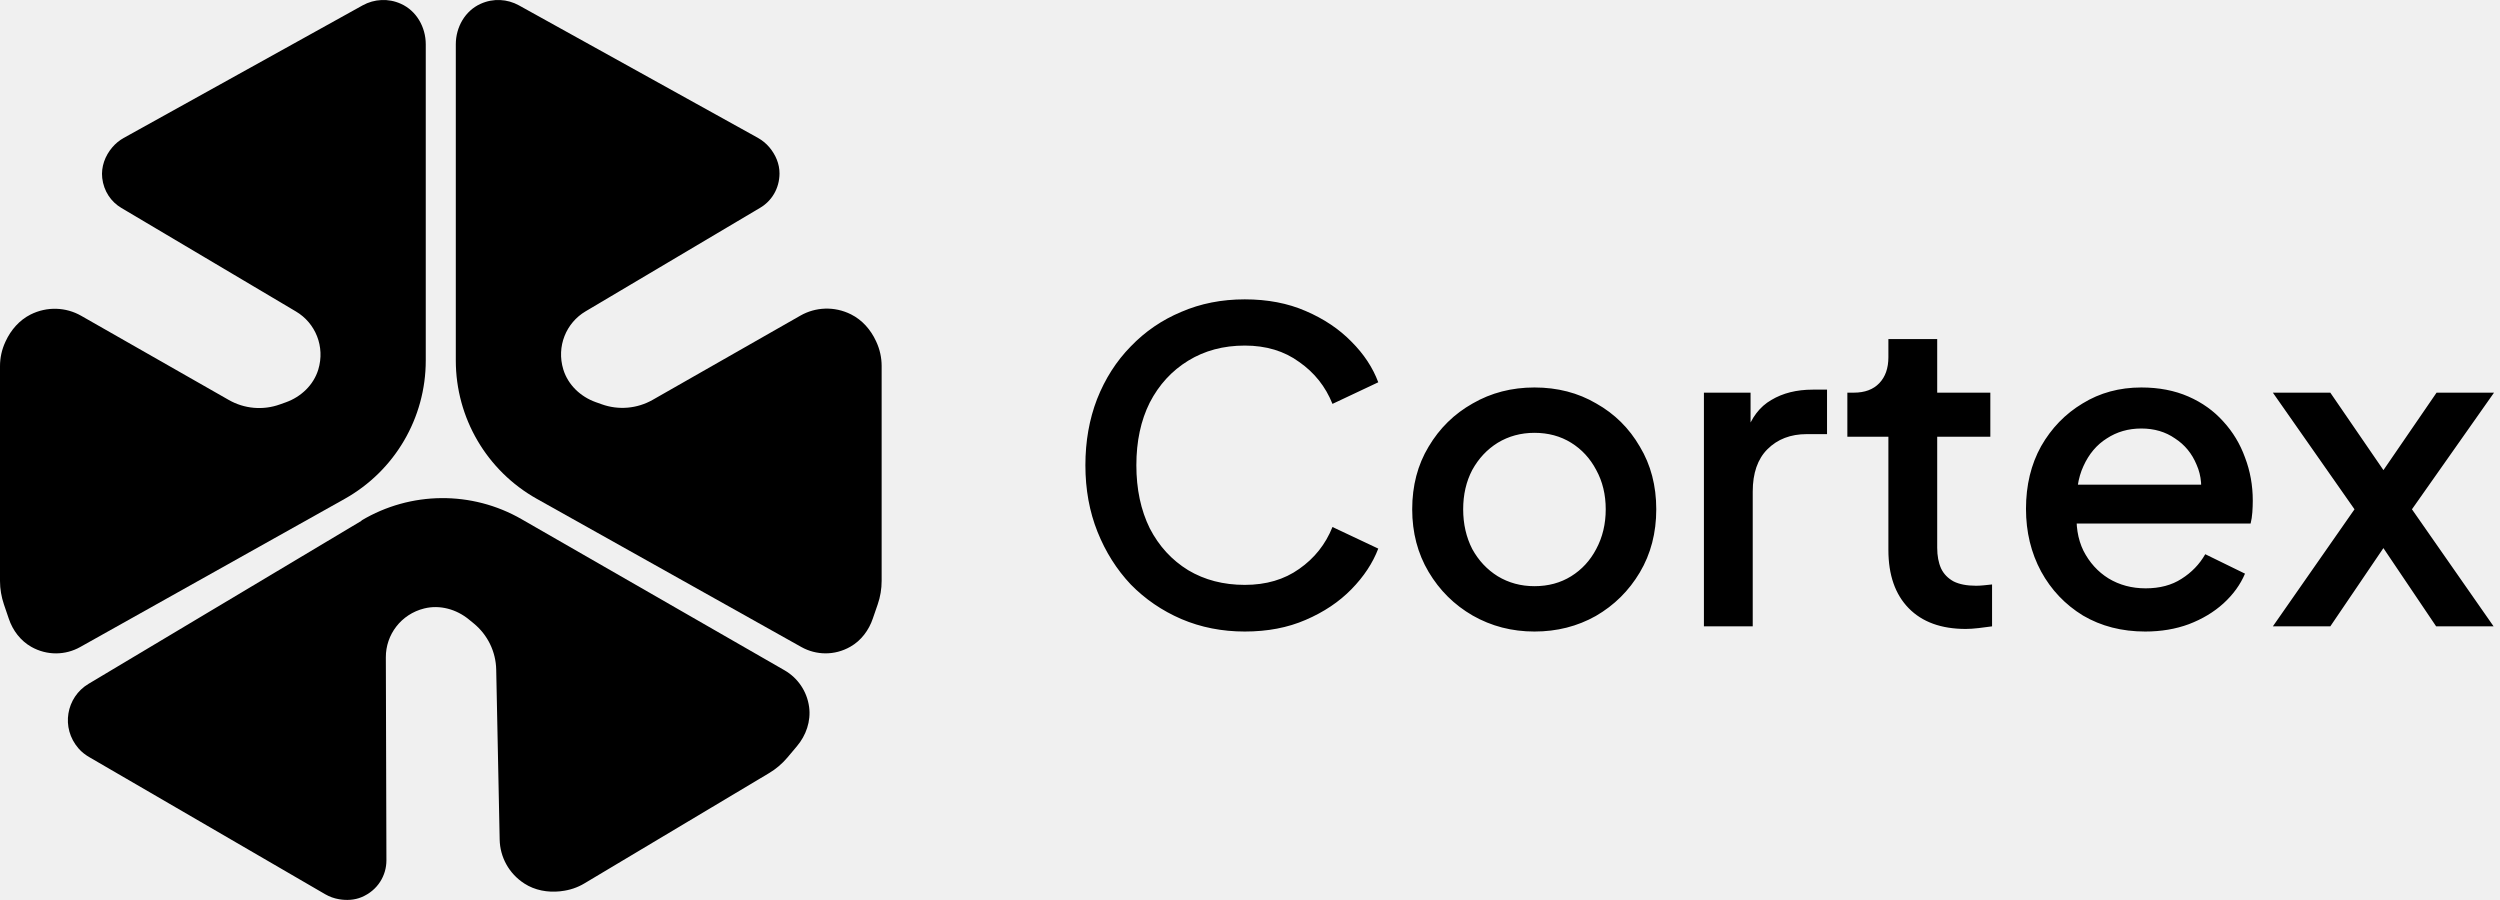
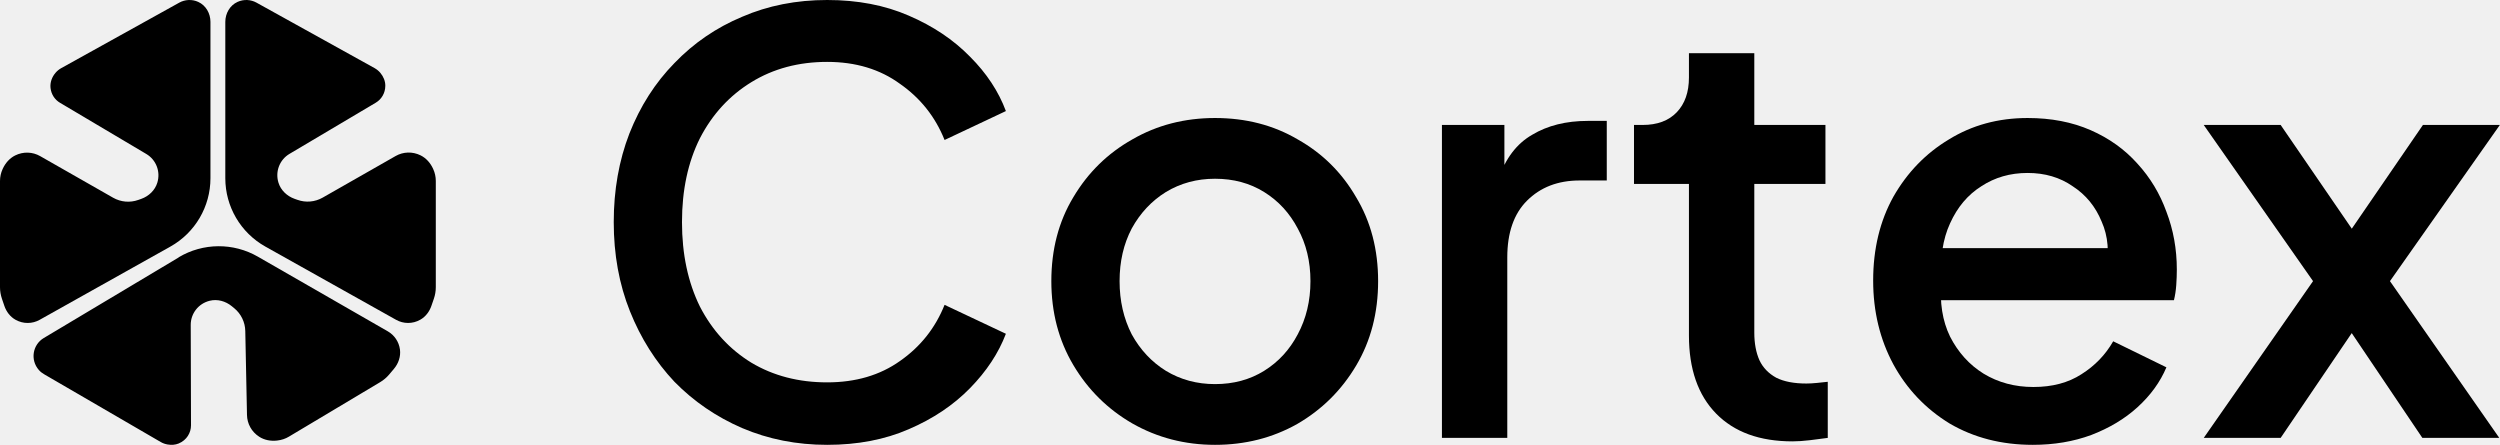
- <svg xmlns="http://www.w3.org/2000/svg" width="1389" height="500" viewBox="0 0 1389 500" fill="none">
-   <path d="M253.246 24.906V200.319C253.246 232.191 270.44 261.549 298.242 277.142L445.257 359.498C453.443 364.071 463.686 364.345 472.465 359.315C478.456 355.931 482.754 350.124 484.949 343.63L487.647 335.811C489.11 331.604 489.842 327.214 489.842 322.733V203.337C489.842 198.718 488.836 194.145 486.915 189.984L486.687 189.481C483.76 183.171 479.05 177.775 472.831 174.665C463.594 170.047 453.123 170.55 444.709 175.351L362.673 222.131C354.03 227.07 343.65 227.984 334.276 224.6L330.938 223.411C322.524 220.393 315.573 213.809 312.967 205.257C309.08 192.499 314.521 179.375 325.359 172.973L422.348 115.448C428.704 111.698 433.048 104.747 433.094 96.425C433.139 91.029 430.899 85.907 427.423 81.792C425.64 79.688 423.491 77.951 421.067 76.579L288.274 2.957C281.872 -0.564 274.052 -1.067 267.01 2.134C258.368 6.021 253.246 15.12 253.246 24.586V24.906Z" fill="black" />
-   <path d="M236.55 24.906V200.319C236.55 232.191 219.356 261.549 191.554 277.142L44.539 359.498C36.399 364.071 26.202 364.345 17.422 359.406C11.432 356.023 7.088 350.307 4.893 343.767L2.195 335.856C0.777 331.65 0 327.26 0 322.824V203.428C0 198.81 1.006 194.237 2.927 190.076L3.155 189.573C6.082 183.262 10.792 177.866 16.965 174.757C26.202 170.138 36.674 170.641 45.088 175.443L127.123 222.222C135.766 227.161 146.146 228.076 155.52 224.692L158.859 223.503C167.272 220.485 174.223 213.9 176.83 205.349C180.716 192.591 175.275 179.467 164.437 173.065L67.449 115.539C61.687 112.155 57.617 106.165 56.794 98.894C56.108 92.721 58.349 86.593 62.373 81.883C64.156 79.78 66.305 77.996 68.683 76.67L201.523 2.957C207.925 -0.564 215.744 -1.067 222.786 2.134C231.429 6.021 236.55 15.12 236.55 24.586V24.906Z" fill="black" />
-   <path d="M200.792 289.21C228.137 272.885 262.204 272.565 289.824 288.479L435.924 372.435C443.195 376.642 448.362 384.004 449.551 392.83C450.603 400.695 447.859 408.606 442.738 414.642L437.387 420.998C434.507 424.382 431.123 427.263 427.282 429.55L324.76 490.779C320.827 493.157 316.392 494.62 311.819 495.123L311.179 495.215C304.274 495.947 297.186 494.666 291.378 490.916C282.69 485.338 277.797 476.101 277.614 466.452L275.694 372.069C275.511 362.101 270.938 352.727 263.256 346.416L260.512 344.175C253.607 338.505 244.416 335.899 235.728 338.048C222.787 341.249 214.327 352.635 214.373 365.21L214.693 478.021C214.693 486.389 209.937 494.666 200.883 498.462C196.95 500.108 192.561 500.336 188.354 499.605C185.656 499.148 183.095 498.233 180.717 496.861L49.935 420.861C47.603 419.535 45.408 417.889 43.671 415.877C33.656 404.399 36.766 387.343 49.204 379.935L200.929 289.302L200.792 289.21Z" fill="black" />
-   <path d="M691.602 350.88C678.962 350.88 667.202 348.56 656.322 343.92C645.602 339.28 636.242 332.88 628.242 324.72C620.402 316.4 614.242 306.64 609.762 295.44C605.282 284.24 603.042 271.92 603.042 258.48C603.042 245.2 605.202 232.96 609.522 221.76C614.002 210.4 620.242 200.64 628.242 192.48C636.242 184.16 645.602 177.76 656.322 173.28C667.042 168.64 678.802 166.32 691.602 166.32C704.242 166.32 715.522 168.48 725.442 172.8C735.522 177.12 744.002 182.8 750.882 189.84C757.762 196.72 762.722 204.24 765.762 212.4L740.322 224.4C736.482 214.8 730.322 207.04 721.842 201.12C713.522 195.04 703.442 192 691.602 192C679.762 192 669.282 194.8 660.162 200.4C651.042 206 643.922 213.76 638.802 223.68C633.842 233.6 631.362 245.2 631.362 258.48C631.362 271.76 633.842 283.44 638.802 293.52C643.922 303.44 651.042 311.2 660.162 316.8C669.282 322.24 679.762 324.96 691.602 324.96C703.442 324.96 713.522 322 721.842 316.08C730.322 310.16 736.482 302.4 740.322 292.8L765.762 304.8C762.722 312.8 757.762 320.32 750.882 327.36C744.002 334.4 735.522 340.08 725.442 344.4C715.522 348.72 704.242 350.88 691.602 350.88ZM852.541 350.88C840.061 350.88 828.621 347.92 818.221 342C807.981 336.08 799.821 328 793.741 317.76C787.661 307.52 784.621 295.92 784.621 282.96C784.621 269.84 787.661 258.24 793.741 248.16C799.821 237.92 807.981 229.92 818.221 224.16C828.461 218.24 839.901 215.28 852.541 215.28C865.341 215.28 876.781 218.24 886.861 224.16C897.101 229.92 905.181 237.92 911.101 248.16C917.181 258.24 920.221 269.84 920.221 282.96C920.221 296.08 917.181 307.76 911.101 318C905.021 328.24 896.861 336.32 886.621 342.24C876.381 348 865.021 350.88 852.541 350.88ZM852.541 325.68C860.221 325.68 867.021 323.84 872.941 320.16C878.861 316.48 883.501 311.44 886.861 305.04C890.381 298.48 892.141 291.12 892.141 282.96C892.141 274.8 890.381 267.52 886.861 261.12C883.501 254.72 878.861 249.68 872.941 246C867.021 242.32 860.221 240.48 852.541 240.48C845.021 240.48 838.221 242.32 832.141 246C826.221 249.68 821.501 254.72 817.981 261.12C814.621 267.52 812.941 274.8 812.941 282.96C812.941 291.12 814.621 298.48 817.981 305.04C821.501 311.44 826.221 316.48 832.141 320.16C838.221 323.84 845.021 325.68 852.541 325.68ZM946.697 348V218.16H972.617V244.32L970.217 240.48C973.097 232 977.737 225.92 984.137 222.24C990.537 218.4 998.217 216.48 1007.18 216.48H1015.1V241.2H1003.82C994.857 241.2 987.577 244 981.977 249.6C976.537 255.04 973.817 262.88 973.817 273.12V348H946.697ZM1092.15 349.44C1078.55 349.44 1067.99 345.6 1060.47 337.92C1052.95 330.24 1049.19 319.44 1049.19 305.52V242.64H1026.39V218.16H1029.99C1036.07 218.16 1040.79 216.4 1044.15 212.88C1047.51 209.36 1049.19 204.56 1049.19 198.48V188.4H1076.31V218.16H1105.83V242.64H1076.31V304.32C1076.31 308.8 1077.03 312.64 1078.47 315.84C1079.91 318.88 1082.23 321.28 1085.43 323.04C1088.63 324.64 1092.79 325.44 1097.91 325.44C1099.19 325.44 1100.63 325.36 1102.23 325.2C1103.83 325.04 1105.35 324.88 1106.79 324.72V348C1104.55 348.32 1102.07 348.64 1099.35 348.96C1096.63 349.28 1094.23 349.44 1092.15 349.44ZM1191.88 350.88C1178.92 350.88 1167.4 347.92 1157.32 342C1147.4 335.92 1139.64 327.76 1134.04 317.52C1128.44 307.12 1125.64 295.52 1125.64 282.72C1125.64 269.6 1128.44 258 1134.04 247.92C1139.8 237.84 1147.48 229.92 1157.08 224.16C1166.68 218.24 1177.56 215.28 1189.72 215.28C1199.48 215.28 1208.2 216.96 1215.88 220.32C1223.56 223.68 1230.04 228.32 1235.32 234.24C1240.6 240 1244.6 246.64 1247.32 254.16C1250.2 261.68 1251.64 269.68 1251.64 278.16C1251.64 280.24 1251.56 282.4 1251.4 284.64C1251.24 286.88 1250.92 288.96 1250.44 290.88H1147V269.28H1235.08L1222.12 279.12C1223.72 271.28 1223.16 264.32 1220.44 258.24C1217.88 252 1213.88 247.12 1208.44 243.6C1203.16 239.92 1196.92 238.08 1189.72 238.08C1182.52 238.08 1176.12 239.92 1170.52 243.6C1164.92 247.12 1160.6 252.24 1157.56 258.96C1154.52 265.52 1153.32 273.52 1153.96 282.96C1153.16 291.76 1154.36 299.44 1157.56 306C1160.92 312.56 1165.56 317.68 1171.48 321.36C1177.56 325.04 1184.44 326.88 1192.12 326.88C1199.96 326.88 1206.6 325.12 1212.04 321.6C1217.64 318.08 1222.04 313.52 1225.24 307.92L1247.32 318.72C1244.76 324.8 1240.76 330.32 1235.32 335.28C1230.04 340.08 1223.64 343.92 1216.12 346.8C1208.76 349.52 1200.68 350.88 1191.88 350.88ZM1262.8 348L1308.16 282.96L1262.8 218.16H1294.72L1331.92 272.4H1316.56L1353.76 218.16H1385.68L1340.08 282.96L1385.44 348H1353.52L1316.8 293.52H1331.68L1294.72 348H1262.8Z" fill="black" />
+ <svg xmlns="http://www.w3.org/2000/svg" width="2810" height="500" viewBox="0 0 2810 500" fill="none">
+   <g clip-path="url(#clip0_907_22)">
+     <path d="M253.246 24.906V200.319C253.246 232.191 270.44 261.549 298.242 277.142L445.257 359.498C453.443 364.071 463.686 364.345 472.465 359.315C478.456 355.931 482.754 350.124 484.949 343.63L487.647 335.811C489.11 331.604 489.842 327.214 489.842 322.733V203.337C489.842 198.718 488.836 194.145 486.915 189.984L486.687 189.481C483.76 183.171 479.05 177.775 472.831 174.665C463.594 170.047 453.123 170.55 444.709 175.351L362.673 222.131C354.03 227.07 343.65 227.984 334.276 224.6L330.938 223.411C322.524 220.393 315.573 213.809 312.967 205.257C309.08 192.499 314.521 179.375 325.359 172.973L422.348 115.448C428.704 111.698 433.048 104.747 433.094 96.425C433.139 91.029 430.899 85.907 427.423 81.792C425.64 79.688 423.491 77.951 421.067 76.579L288.274 2.957C281.872 -0.564 274.052 -1.067 267.01 2.134C258.368 6.021 253.246 15.12 253.246 24.586V24.906Z" fill="black" />
+     <path d="M236.55 24.906V200.319C236.55 232.191 219.356 261.549 191.554 277.142L44.539 359.498C36.399 364.071 26.202 364.345 17.422 359.406C11.432 356.023 7.088 350.307 4.893 343.767L2.195 335.856C0.777 331.65 0 327.26 0 322.824V203.428C0 198.81 1.006 194.237 2.927 190.076L3.155 189.573C6.082 183.262 10.792 177.866 16.965 174.757C26.202 170.138 36.674 170.641 45.088 175.443L127.123 222.222C135.766 227.161 146.146 228.076 155.52 224.692L158.859 223.503C167.272 220.485 174.223 213.9 176.83 205.349C180.716 192.591 175.275 179.467 164.437 173.065L67.449 115.539C61.687 112.155 57.617 106.165 56.794 98.894C56.108 92.721 58.349 86.593 62.373 81.883C64.156 79.78 66.305 77.996 68.683 76.67L201.523 2.957C207.925 -0.564 215.744 -1.067 222.786 2.134C231.429 6.021 236.55 15.12 236.55 24.586V24.906Z" fill="black" />
+     <path d="M200.792 289.21C228.137 272.885 262.204 272.565 289.824 288.479L435.924 372.435C443.195 376.642 448.362 384.004 449.551 392.83C450.603 400.695 447.859 408.606 442.738 414.642L437.387 420.998C434.507 424.382 431.123 427.263 427.282 429.55L324.76 490.779C320.827 493.157 316.392 494.62 311.819 495.123L311.179 495.215C304.274 495.947 297.186 494.666 291.378 490.916C282.69 485.338 277.797 476.101 277.614 466.452L275.694 372.069C275.511 362.101 270.938 352.727 263.256 346.416L260.512 344.175C253.607 338.505 244.416 335.899 235.728 338.048C222.787 341.249 214.327 352.635 214.373 365.21L214.693 478.021C214.693 486.389 209.937 494.666 200.883 498.462C196.95 500.108 192.561 500.336 188.354 499.605C185.656 499.148 183.095 498.233 180.717 496.861L49.935 420.861C47.603 419.535 45.408 417.889 43.671 415.877C33.656 404.399 36.766 387.343 49.204 379.935L200.929 289.302L200.792 289.21Z" fill="black" />
+     <path d="M929.732 500C895.493 500 863.638 493.715 834.166 481.144C805.128 468.574 779.774 451.235 758.103 429.129C736.866 406.589 720.18 380.147 708.045 349.805C695.909 319.463 689.842 286.086 689.842 249.675C689.842 213.697 695.693 180.537 707.395 150.195C719.53 119.419 736.433 92.978 758.103 70.871C779.774 48.331 805.128 30.993 834.166 18.856C863.204 6.285 895.06 0 929.732 0C963.971 0 994.526 5.852 1021.4 17.555C1048.7 29.259 1071.67 44.647 1090.31 63.719C1108.95 82.358 1122.38 102.731 1130.62 124.837L1061.7 157.347C1051.3 131.339 1034.62 110.316 1011.65 94.278C989.109 77.807 961.804 69.571 929.732 69.571C897.66 69.571 869.272 77.156 844.568 92.328C819.864 107.499 800.577 128.522 786.708 155.397C773.272 182.271 766.555 213.697 766.555 249.675C766.555 285.652 773.272 317.295 786.708 344.603C800.577 371.478 819.864 392.501 844.568 407.672C869.272 422.41 897.66 429.779 929.732 429.779C961.804 429.779 989.109 421.76 1011.65 405.722C1034.62 389.684 1051.3 368.661 1061.7 342.653L1130.62 375.163C1122.38 396.836 1108.95 417.208 1090.31 436.281C1071.67 455.353 1048.7 470.741 1021.4 482.445C994.526 494.148 963.971 500 929.732 500Z" fill="black" />
+     <path d="M1365.68 500C1331.88 500 1300.89 491.981 1272.72 475.943C1244.98 459.905 1222.87 438.015 1206.4 410.273C1189.93 382.531 1181.7 351.105 1181.7 315.995C1181.7 280.451 1189.93 249.025 1206.4 221.717C1222.87 193.975 1244.98 172.302 1272.72 156.697C1300.45 140.659 1331.44 132.64 1365.68 132.64C1400.35 132.64 1431.34 140.659 1458.65 156.697C1486.38 172.302 1508.27 193.975 1524.31 221.717C1540.78 249.025 1549.01 280.451 1549.01 315.995C1549.01 351.539 1540.78 383.182 1524.31 410.923C1507.84 438.665 1485.73 460.555 1458 476.593C1430.26 492.198 1399.49 500 1365.68 500ZM1365.68 431.729C1386.48 431.729 1404.9 426.745 1420.94 416.775C1436.98 406.805 1449.54 393.151 1458.65 375.813C1468.18 358.041 1472.95 338.101 1472.95 315.995C1472.95 293.888 1468.18 274.166 1458.65 256.827C1449.54 239.488 1436.98 225.834 1420.94 215.865C1404.9 205.895 1386.48 200.91 1365.68 200.91C1345.31 200.91 1326.89 205.895 1310.42 215.865C1294.39 225.834 1281.6 239.488 1272.07 256.827C1262.96 274.166 1258.41 293.888 1258.41 315.995C1258.41 338.101 1262.96 358.041 1272.07 375.813C1281.6 393.151 1294.39 406.805 1310.42 416.775C1326.89 426.745 1345.31 431.729 1365.68 431.729Z" fill="black" />
+     <path d="M1620.73 492.198V140.442H1690.94V211.313L1684.44 200.91C1692.24 177.937 1704.81 161.465 1722.15 151.495C1739.48 141.092 1760.29 135.891 1784.56 135.891H1806.01V202.861H1775.46C1751.19 202.861 1731.47 210.446 1716.3 225.618C1701.56 240.355 1694.19 261.595 1694.19 289.337V492.198H1620.73Z" fill="black" />
+     <path d="M2014.74 496.099C1977.9 496.099 1949.3 485.696 1928.93 464.889C1908.56 444.083 1898.37 414.824 1898.37 377.113V206.762H1836.61V140.442H1846.37C1862.83 140.442 1875.62 135.674 1884.72 126.138C1893.82 116.602 1898.37 103.598 1898.37 87.126V59.818H1971.84V140.442H2051.8V206.762H1971.84V373.862C1971.84 385.999 1973.79 396.402 1977.69 405.071C1981.59 413.307 1987.87 419.809 1996.54 424.577C2005.21 428.912 2016.48 431.079 2030.35 431.079C2033.81 431.079 2037.71 430.863 2042.05 430.429C2046.38 429.996 2050.5 429.562 2054.4 429.129V492.198C2048.33 493.065 2041.61 493.931 2034.25 494.798C2026.88 495.665 2020.38 496.099 2014.74 496.099Z" fill="black" />
+     <path d="M2284.87 500C2249.76 500 2218.56 491.981 2191.25 475.943C2164.38 459.471 2143.36 437.365 2128.19 409.623C2113.02 381.448 2105.44 350.022 2105.44 315.345C2105.44 279.801 2113.02 248.374 2128.19 221.066C2143.8 193.758 2164.6 172.302 2190.6 156.697C2216.61 140.659 2246.08 132.64 2279.02 132.64C2305.46 132.64 2329.08 137.191 2349.88 146.294C2370.68 155.397 2388.24 167.967 2402.54 184.005C2416.84 199.61 2427.68 217.599 2435.04 237.971C2442.85 258.344 2446.75 280.017 2446.75 302.991C2446.75 308.626 2446.53 314.478 2446.1 320.546C2445.66 326.615 2444.8 332.25 2443.5 337.451H2163.3V278.934H2401.89L2366.78 305.592C2371.12 284.352 2369.6 265.496 2362.23 249.025C2355.3 232.12 2344.46 218.899 2329.73 209.363C2315.42 199.393 2298.52 194.408 2279.02 194.408C2259.51 194.408 2242.18 199.393 2227.01 209.363C2211.84 218.899 2200.14 232.77 2191.9 250.975C2183.67 268.747 2180.42 290.42 2182.15 315.995C2179.98 339.835 2183.24 360.642 2191.9 378.414C2201 396.186 2213.57 410.056 2229.61 420.026C2246.08 429.996 2264.72 434.98 2285.52 434.98C2306.76 434.98 2324.74 430.212 2339.48 420.676C2354.65 411.14 2366.57 398.786 2375.23 383.615L2435.04 412.874C2428.11 429.345 2417.27 444.3 2402.54 457.737C2388.24 470.741 2370.9 481.144 2350.53 488.947C2330.59 496.316 2308.71 500 2284.87 500Z" fill="black" />
+     <path d="M2476.99 492.198L2599.86 315.995L2476.99 140.442H2563.45L2664.22 287.386H2622.61L2723.38 140.442H2809.84L2686.32 315.995L2809.19 492.198H2722.73L2623.26 344.603H2663.57L2563.45 492.198H2476.99Z" fill="black" />
+   </g>
+   <defs>
+     <clipPath id="clip0_907_22">
+       <rect width="2809.84" height="500.001" fill="white" />
+     </clipPath>
+   </defs>
</svg>
